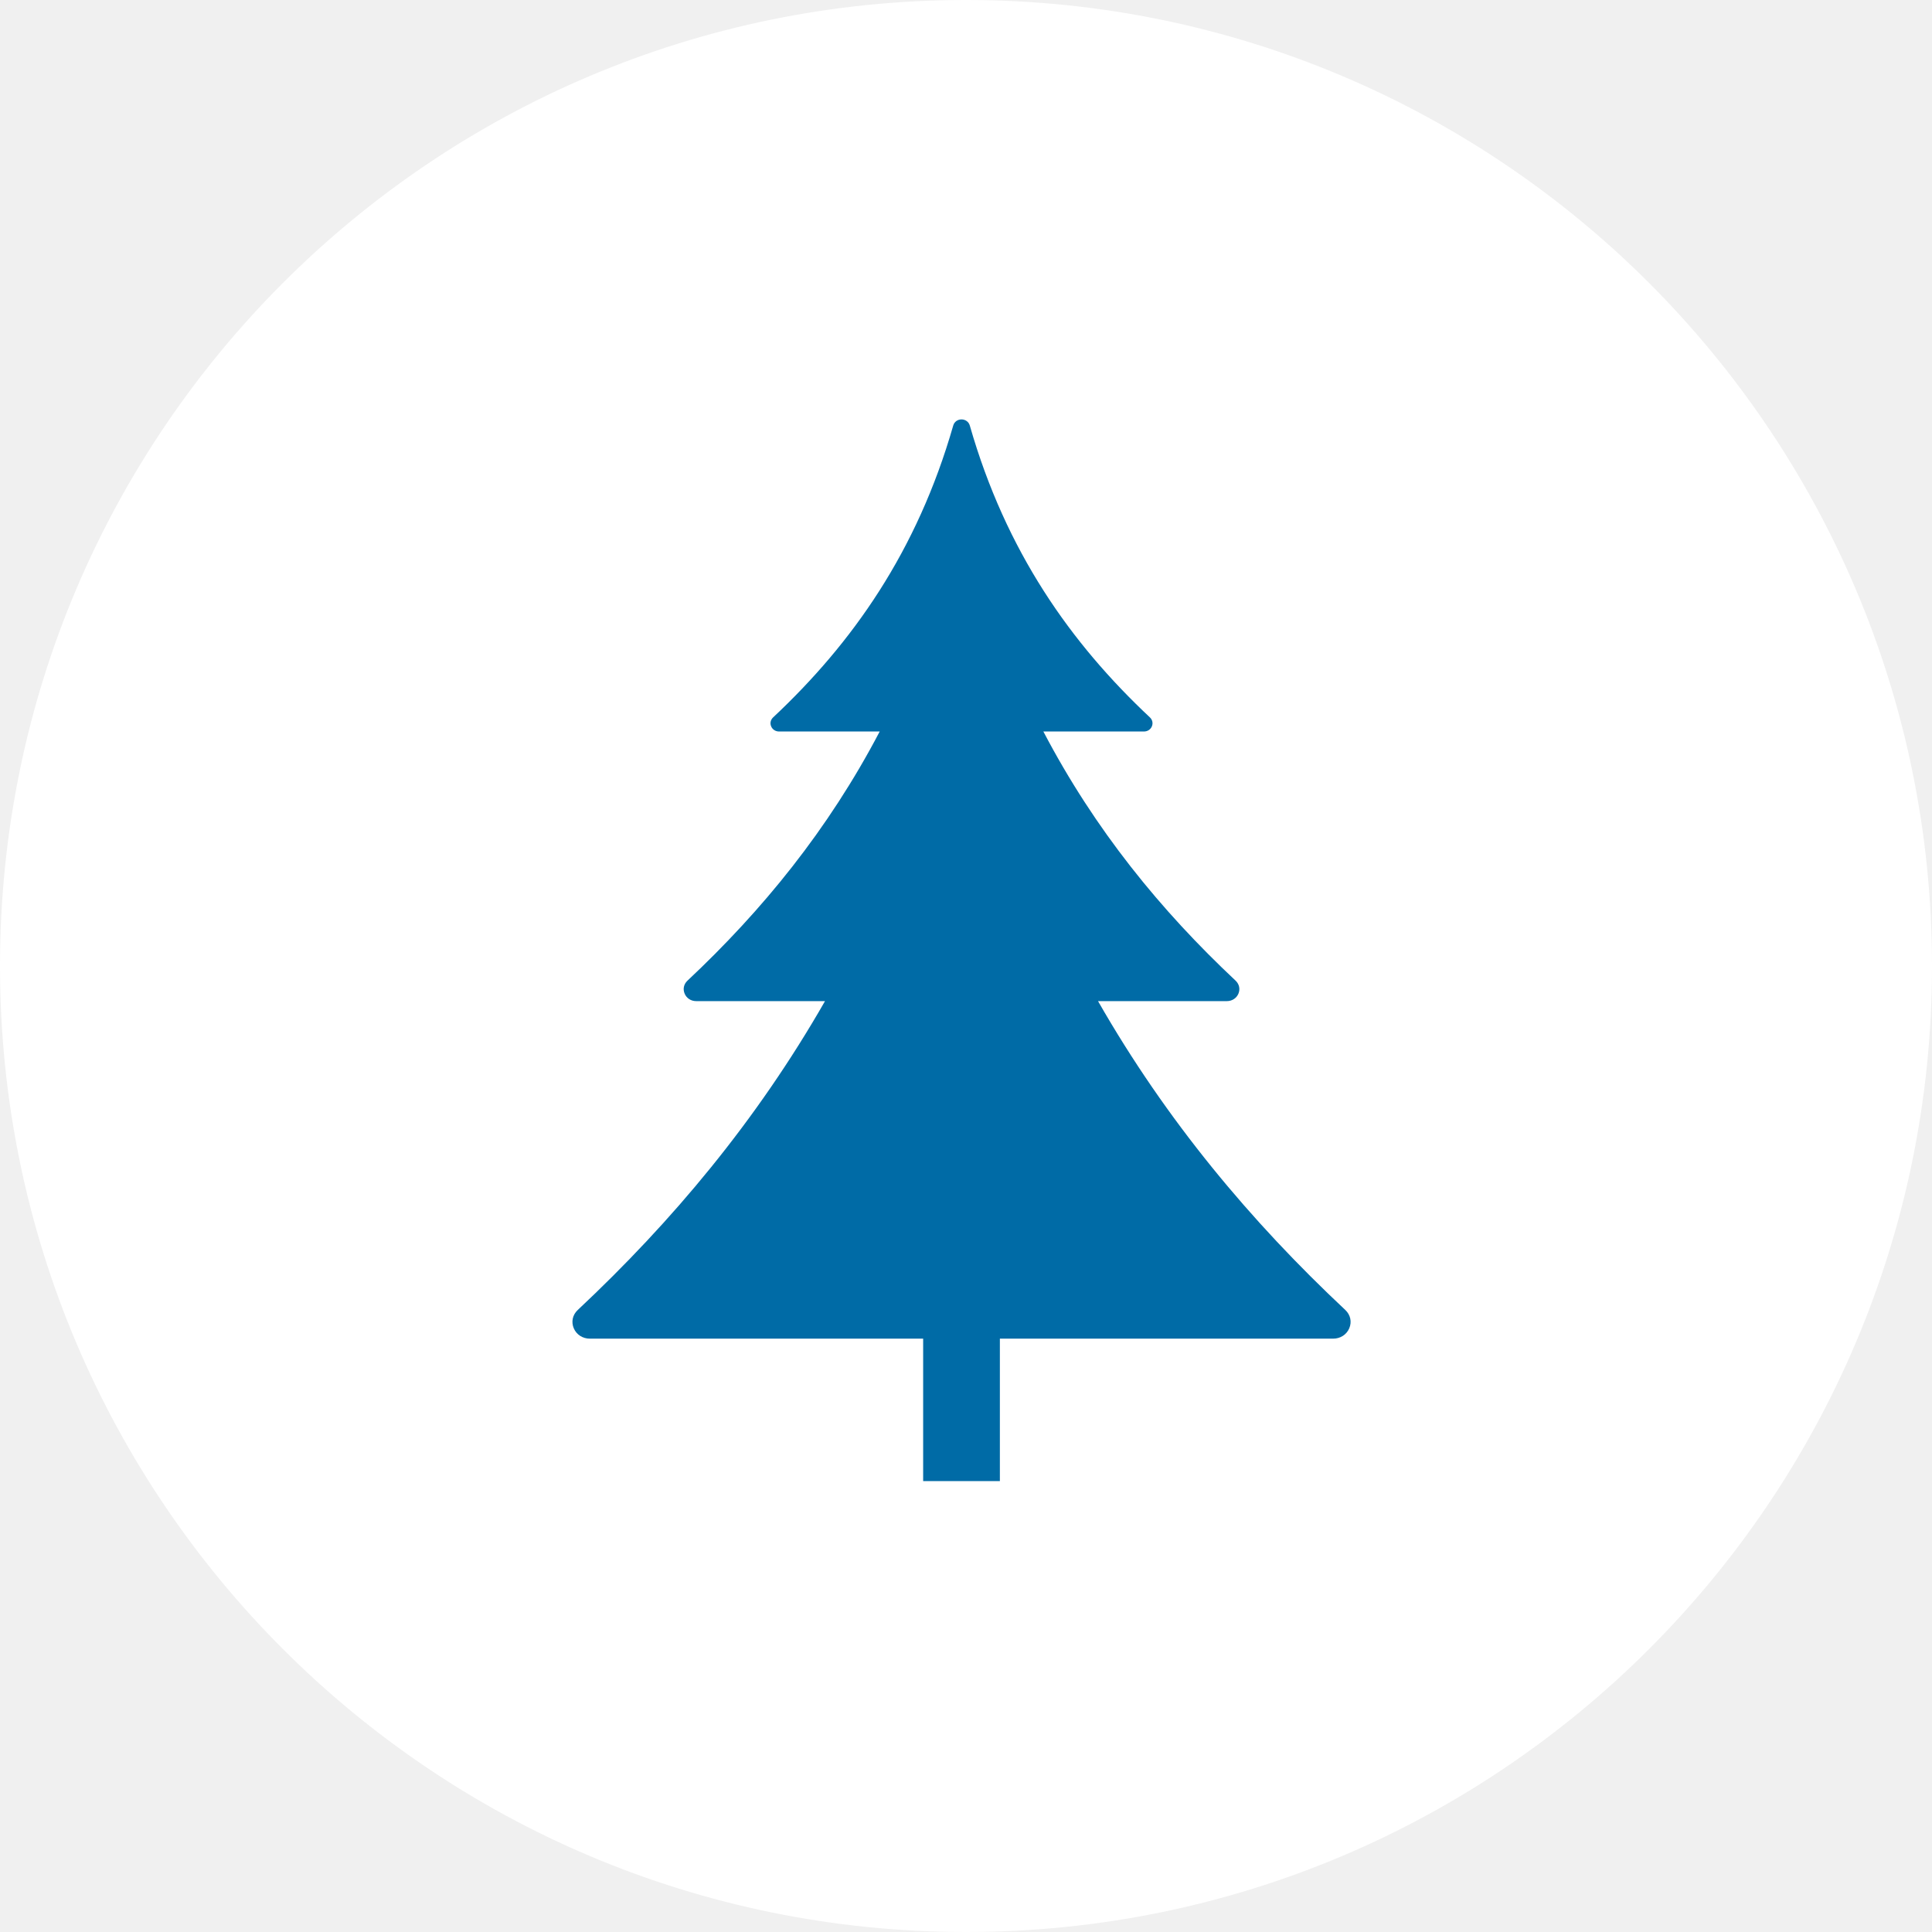
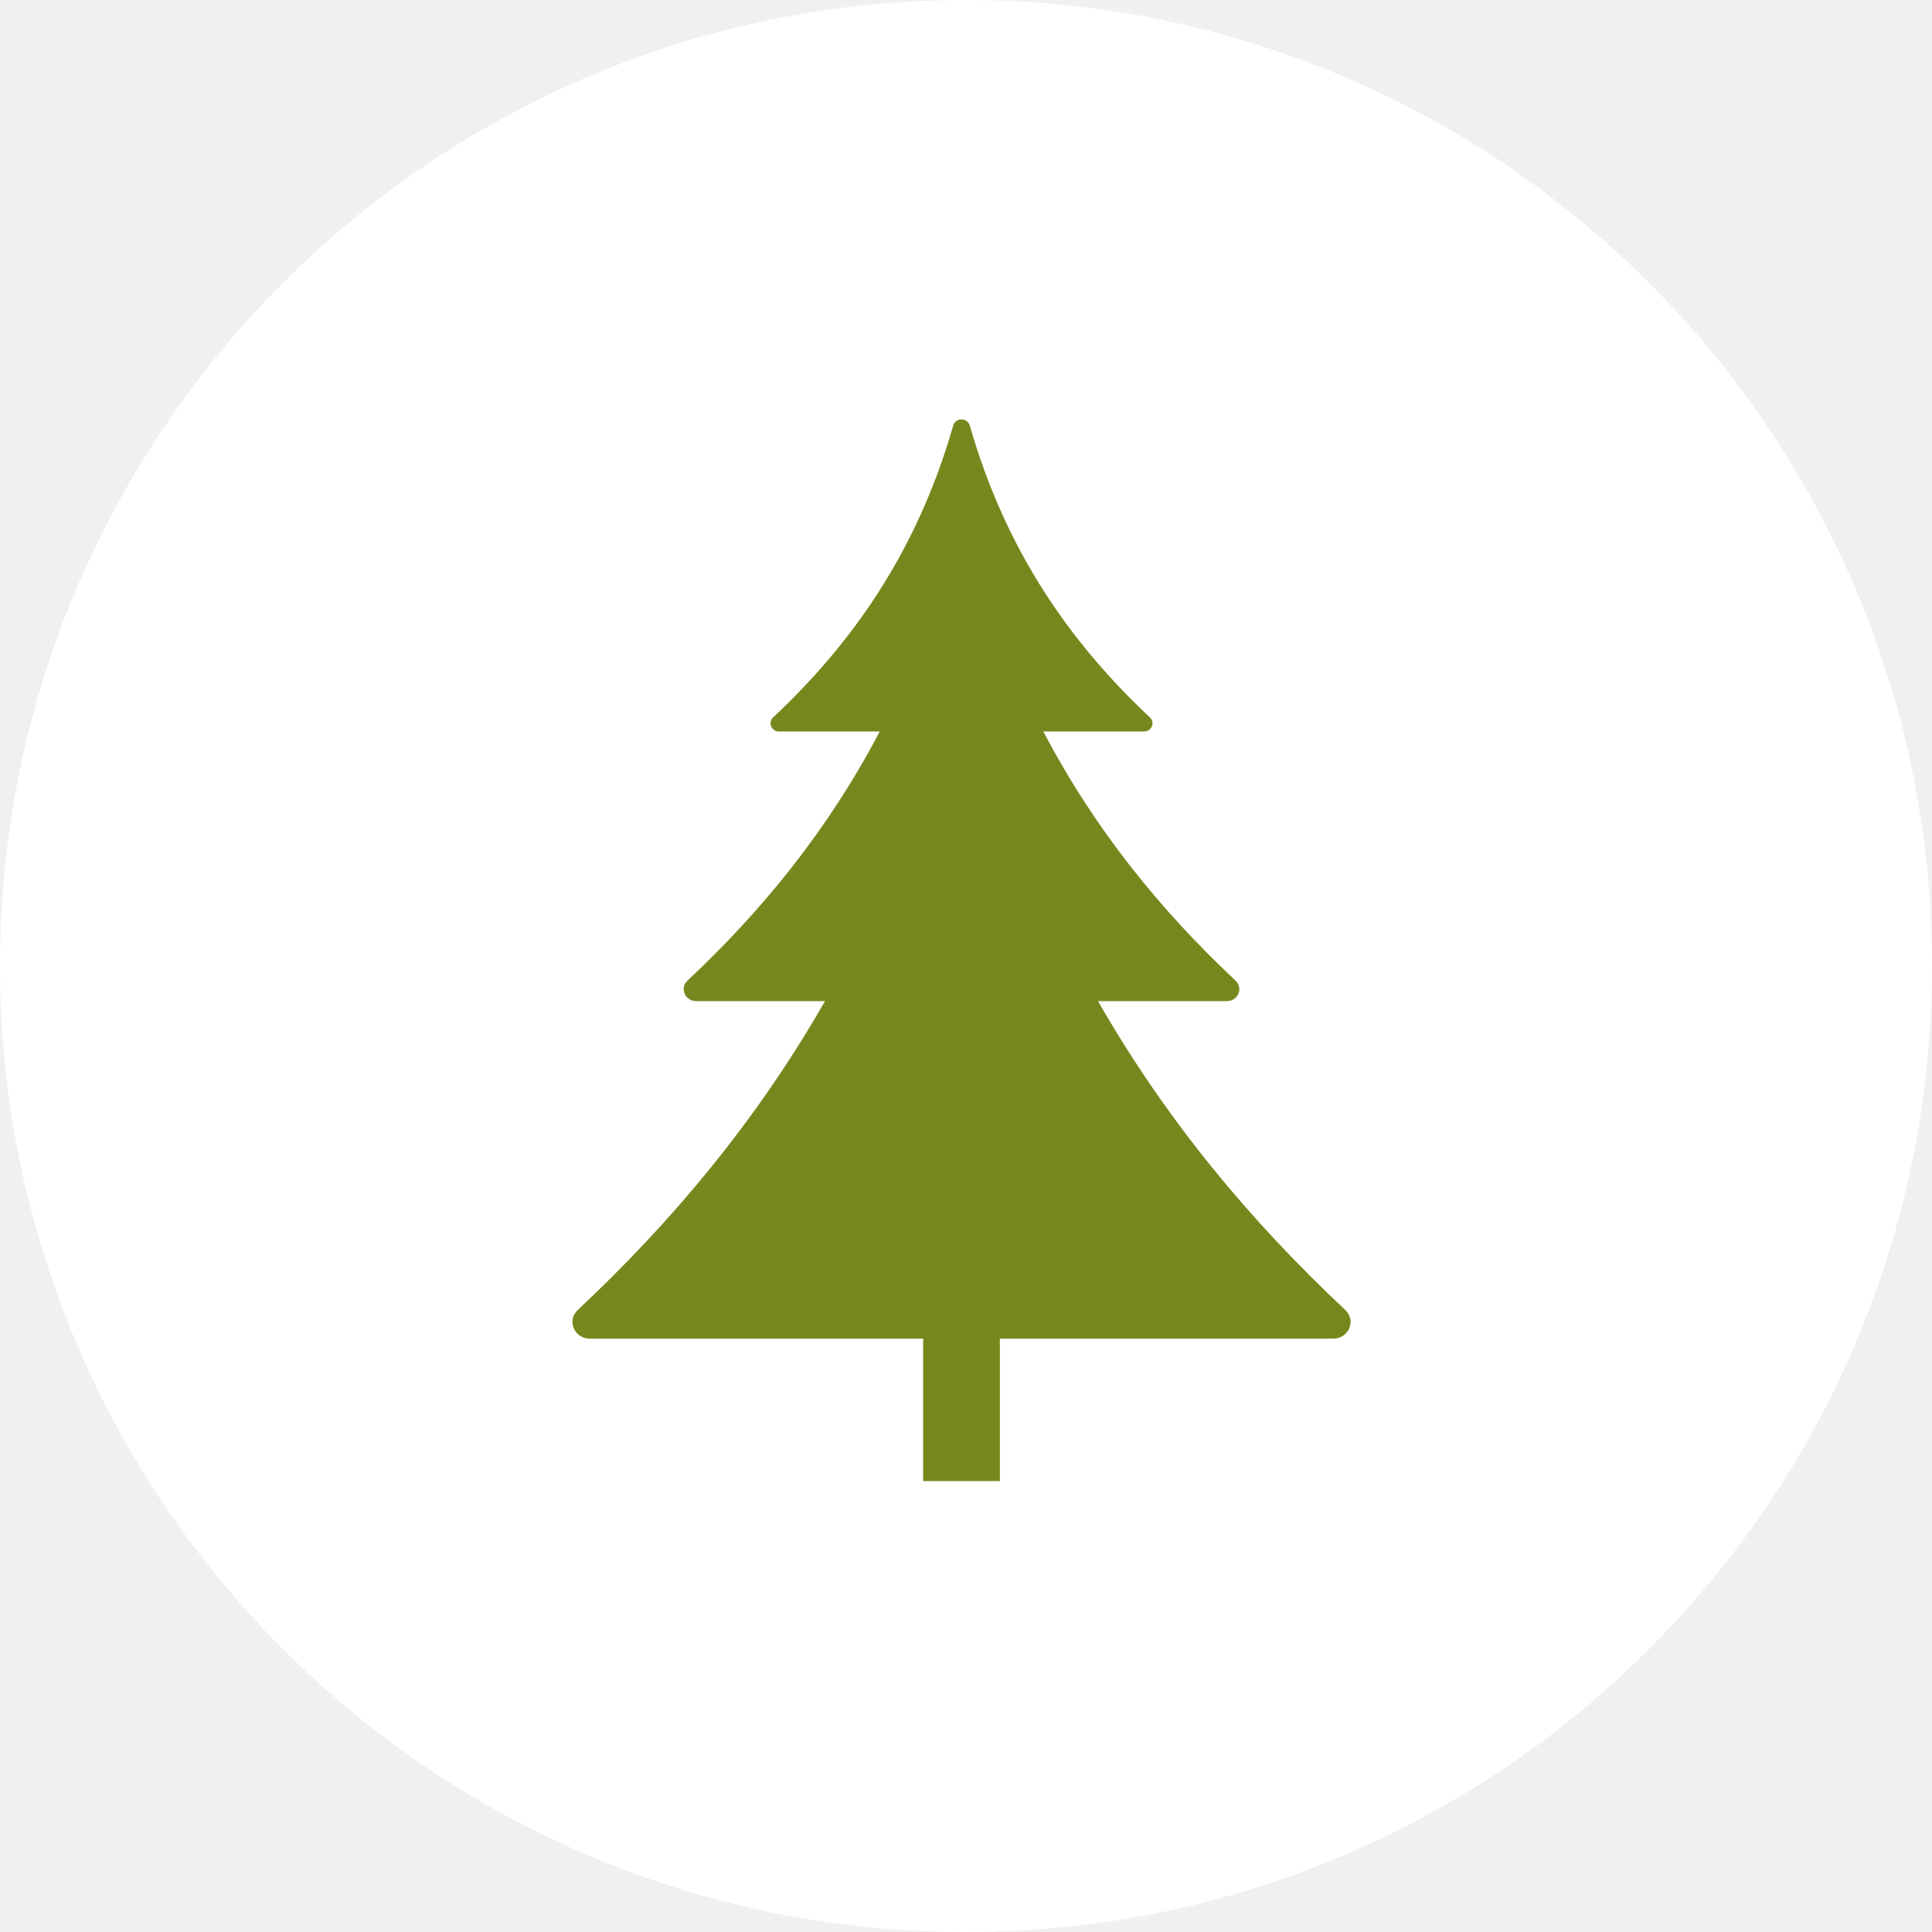
<svg xmlns="http://www.w3.org/2000/svg" width="45" height="45" viewBox="0 0 45 45" fill="none">
  <circle cx="22.5" cy="22.5" r="22.5" fill="white" />
-   <path fill-rule="evenodd" clip-rule="evenodd" d="M31.335 30.512C29.136 28.451 27.171 26.107 25.575 23.318H28.576C28.696 23.318 28.799 23.252 28.845 23.145C28.89 23.038 28.865 22.922 28.779 22.841C27.037 21.207 25.5 19.327 24.302 17.038H26.644C26.727 17.038 26.798 16.993 26.829 16.919C26.86 16.846 26.843 16.766 26.784 16.71C24.94 14.981 23.431 12.849 22.588 9.91C22.564 9.826 22.486 9.769 22.395 9.769C22.304 9.769 22.227 9.826 22.203 9.91C21.36 12.848 19.851 14.981 18.007 16.71C17.948 16.766 17.93 16.846 17.962 16.919C17.993 16.993 18.064 17.038 18.147 17.038H20.49C19.291 19.327 17.754 21.207 16.013 22.841C15.926 22.922 15.901 23.038 15.947 23.145C15.992 23.252 16.095 23.318 16.216 23.318H19.216C17.62 26.107 15.655 28.451 13.457 30.512C13.336 30.625 13.301 30.788 13.364 30.938C13.428 31.088 13.572 31.18 13.741 31.18H21.502V34.497H23.289V31.18H31.05C31.219 31.18 31.363 31.088 31.427 30.938C31.491 30.788 31.455 30.625 31.335 30.512Z" fill="#006BA6" />
+   <path fill-rule="evenodd" clip-rule="evenodd" d="M31.335 30.512C29.136 28.451 27.171 26.107 25.575 23.318H28.576C28.696 23.318 28.799 23.252 28.845 23.145C28.89 23.038 28.865 22.922 28.779 22.841C27.037 21.207 25.5 19.327 24.302 17.038H26.644C26.727 17.038 26.798 16.993 26.829 16.919C26.86 16.846 26.843 16.766 26.784 16.71C24.94 14.981 23.431 12.849 22.588 9.91C22.564 9.826 22.486 9.769 22.395 9.769C22.304 9.769 22.227 9.826 22.203 9.91C21.36 12.848 19.851 14.981 18.007 16.71C17.948 16.766 17.93 16.846 17.962 16.919C17.993 16.993 18.064 17.038 18.147 17.038H20.49C19.291 19.327 17.754 21.207 16.013 22.841C15.926 22.922 15.901 23.038 15.947 23.145C15.992 23.252 16.095 23.318 16.216 23.318H19.216C17.62 26.107 15.655 28.451 13.457 30.512C13.336 30.625 13.301 30.788 13.364 30.938C13.428 31.088 13.572 31.18 13.741 31.18H21.502V34.497H23.289V31.18H31.05C31.219 31.18 31.363 31.088 31.427 30.938C31.491 30.788 31.455 30.625 31.335 30.512Z" fill="#76881D" />
</svg>
